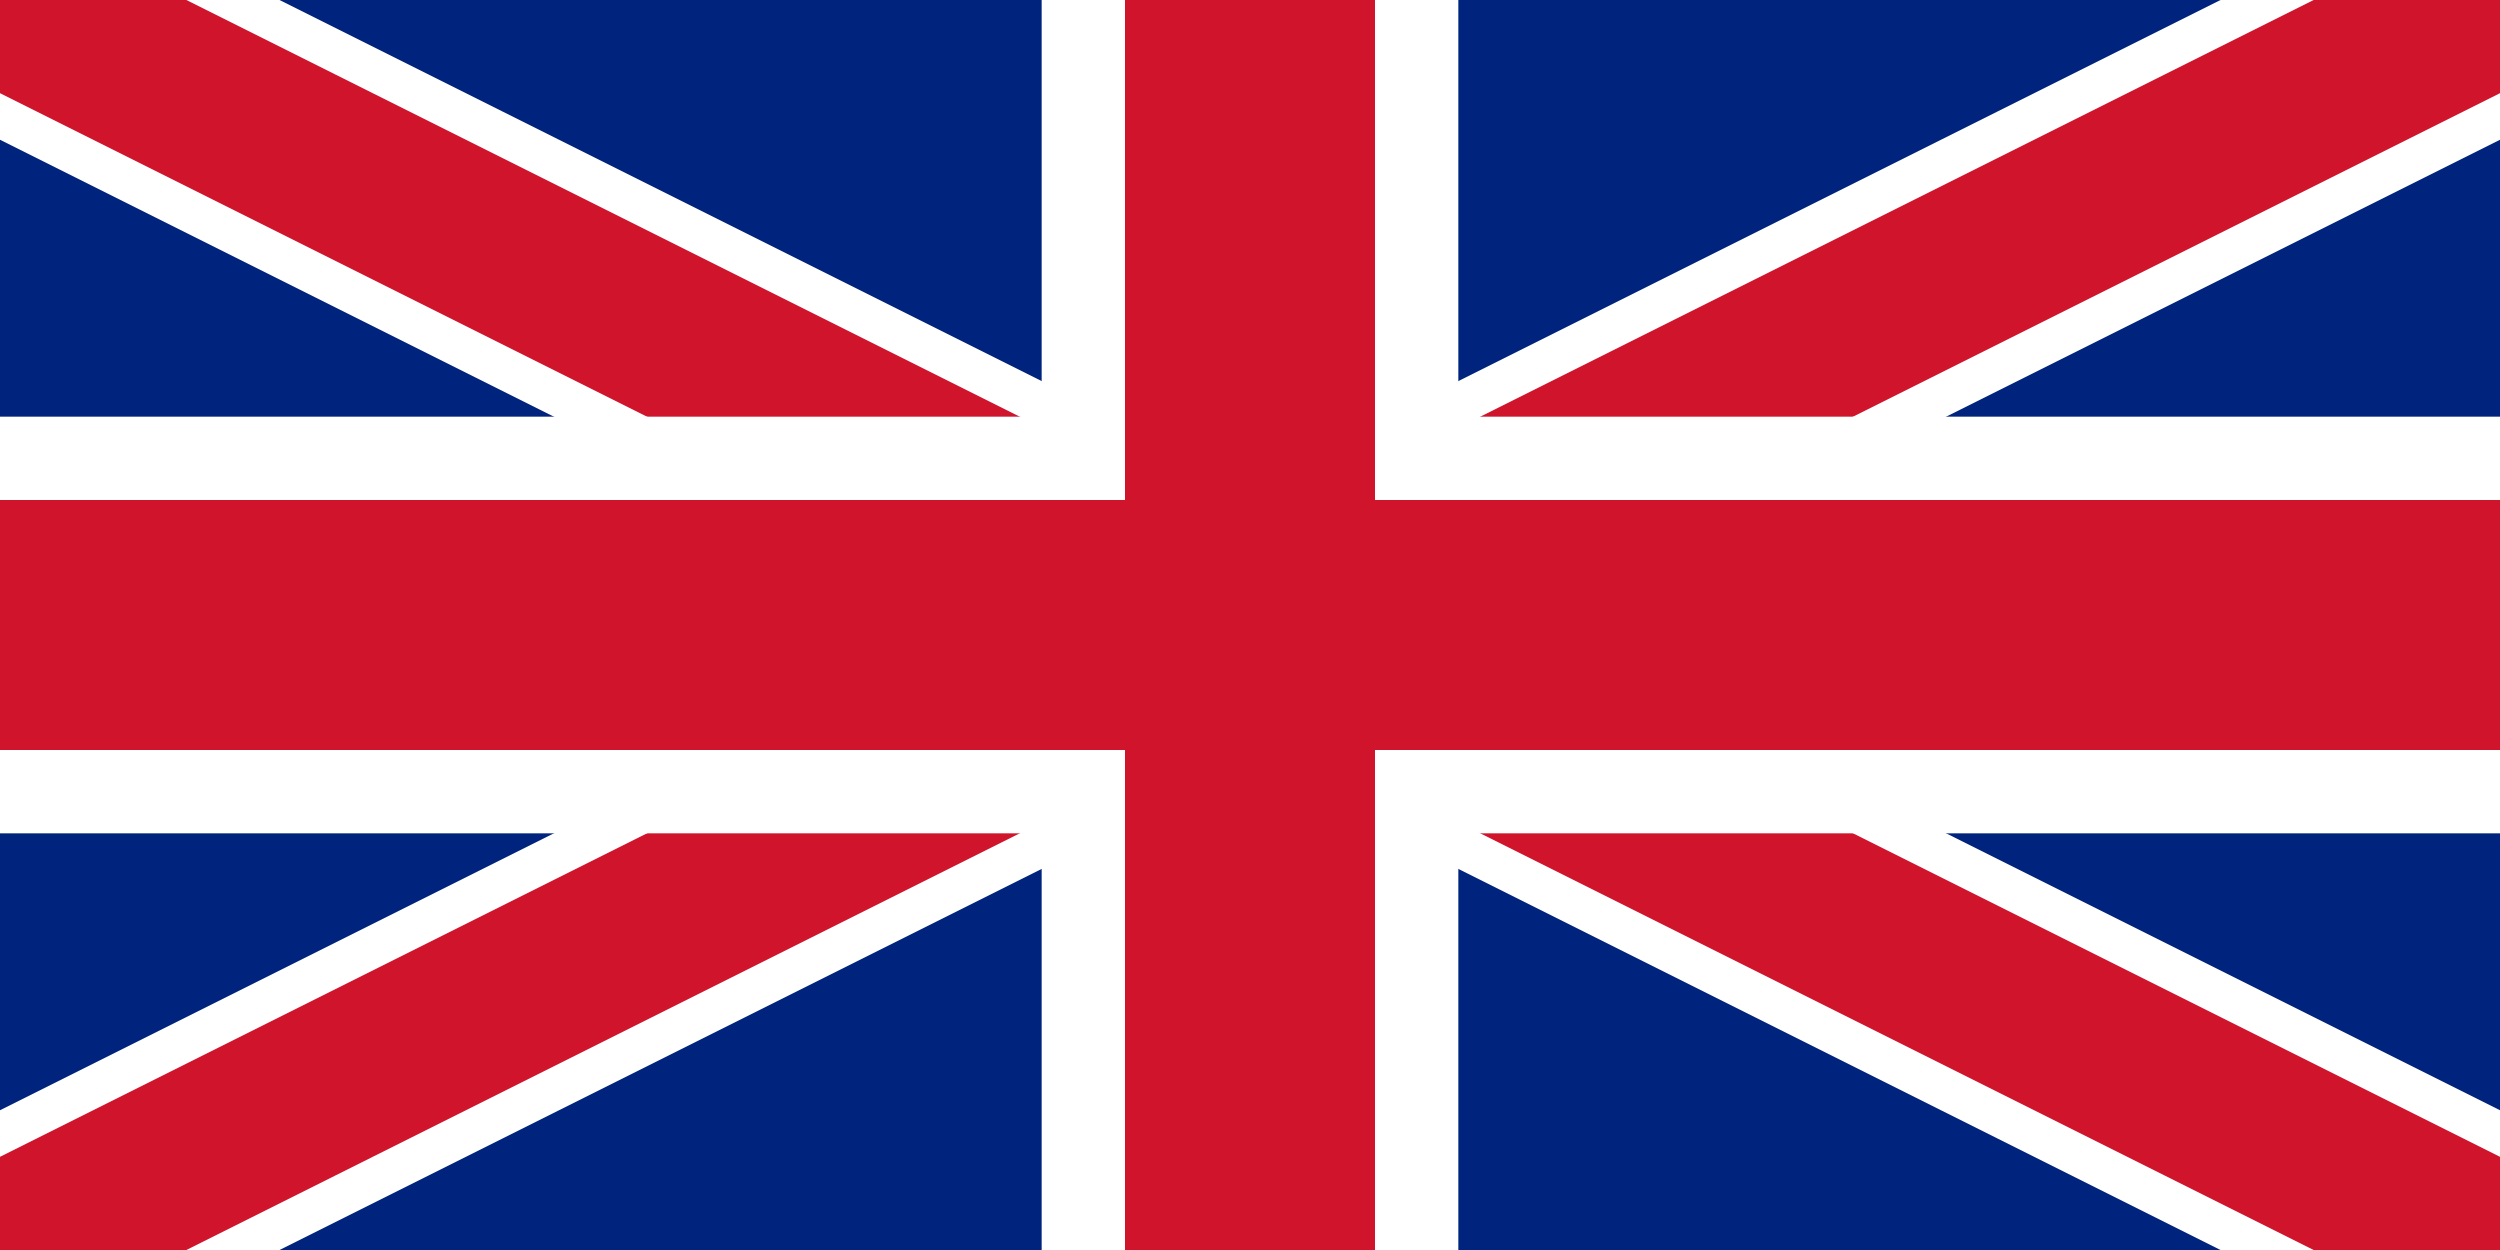
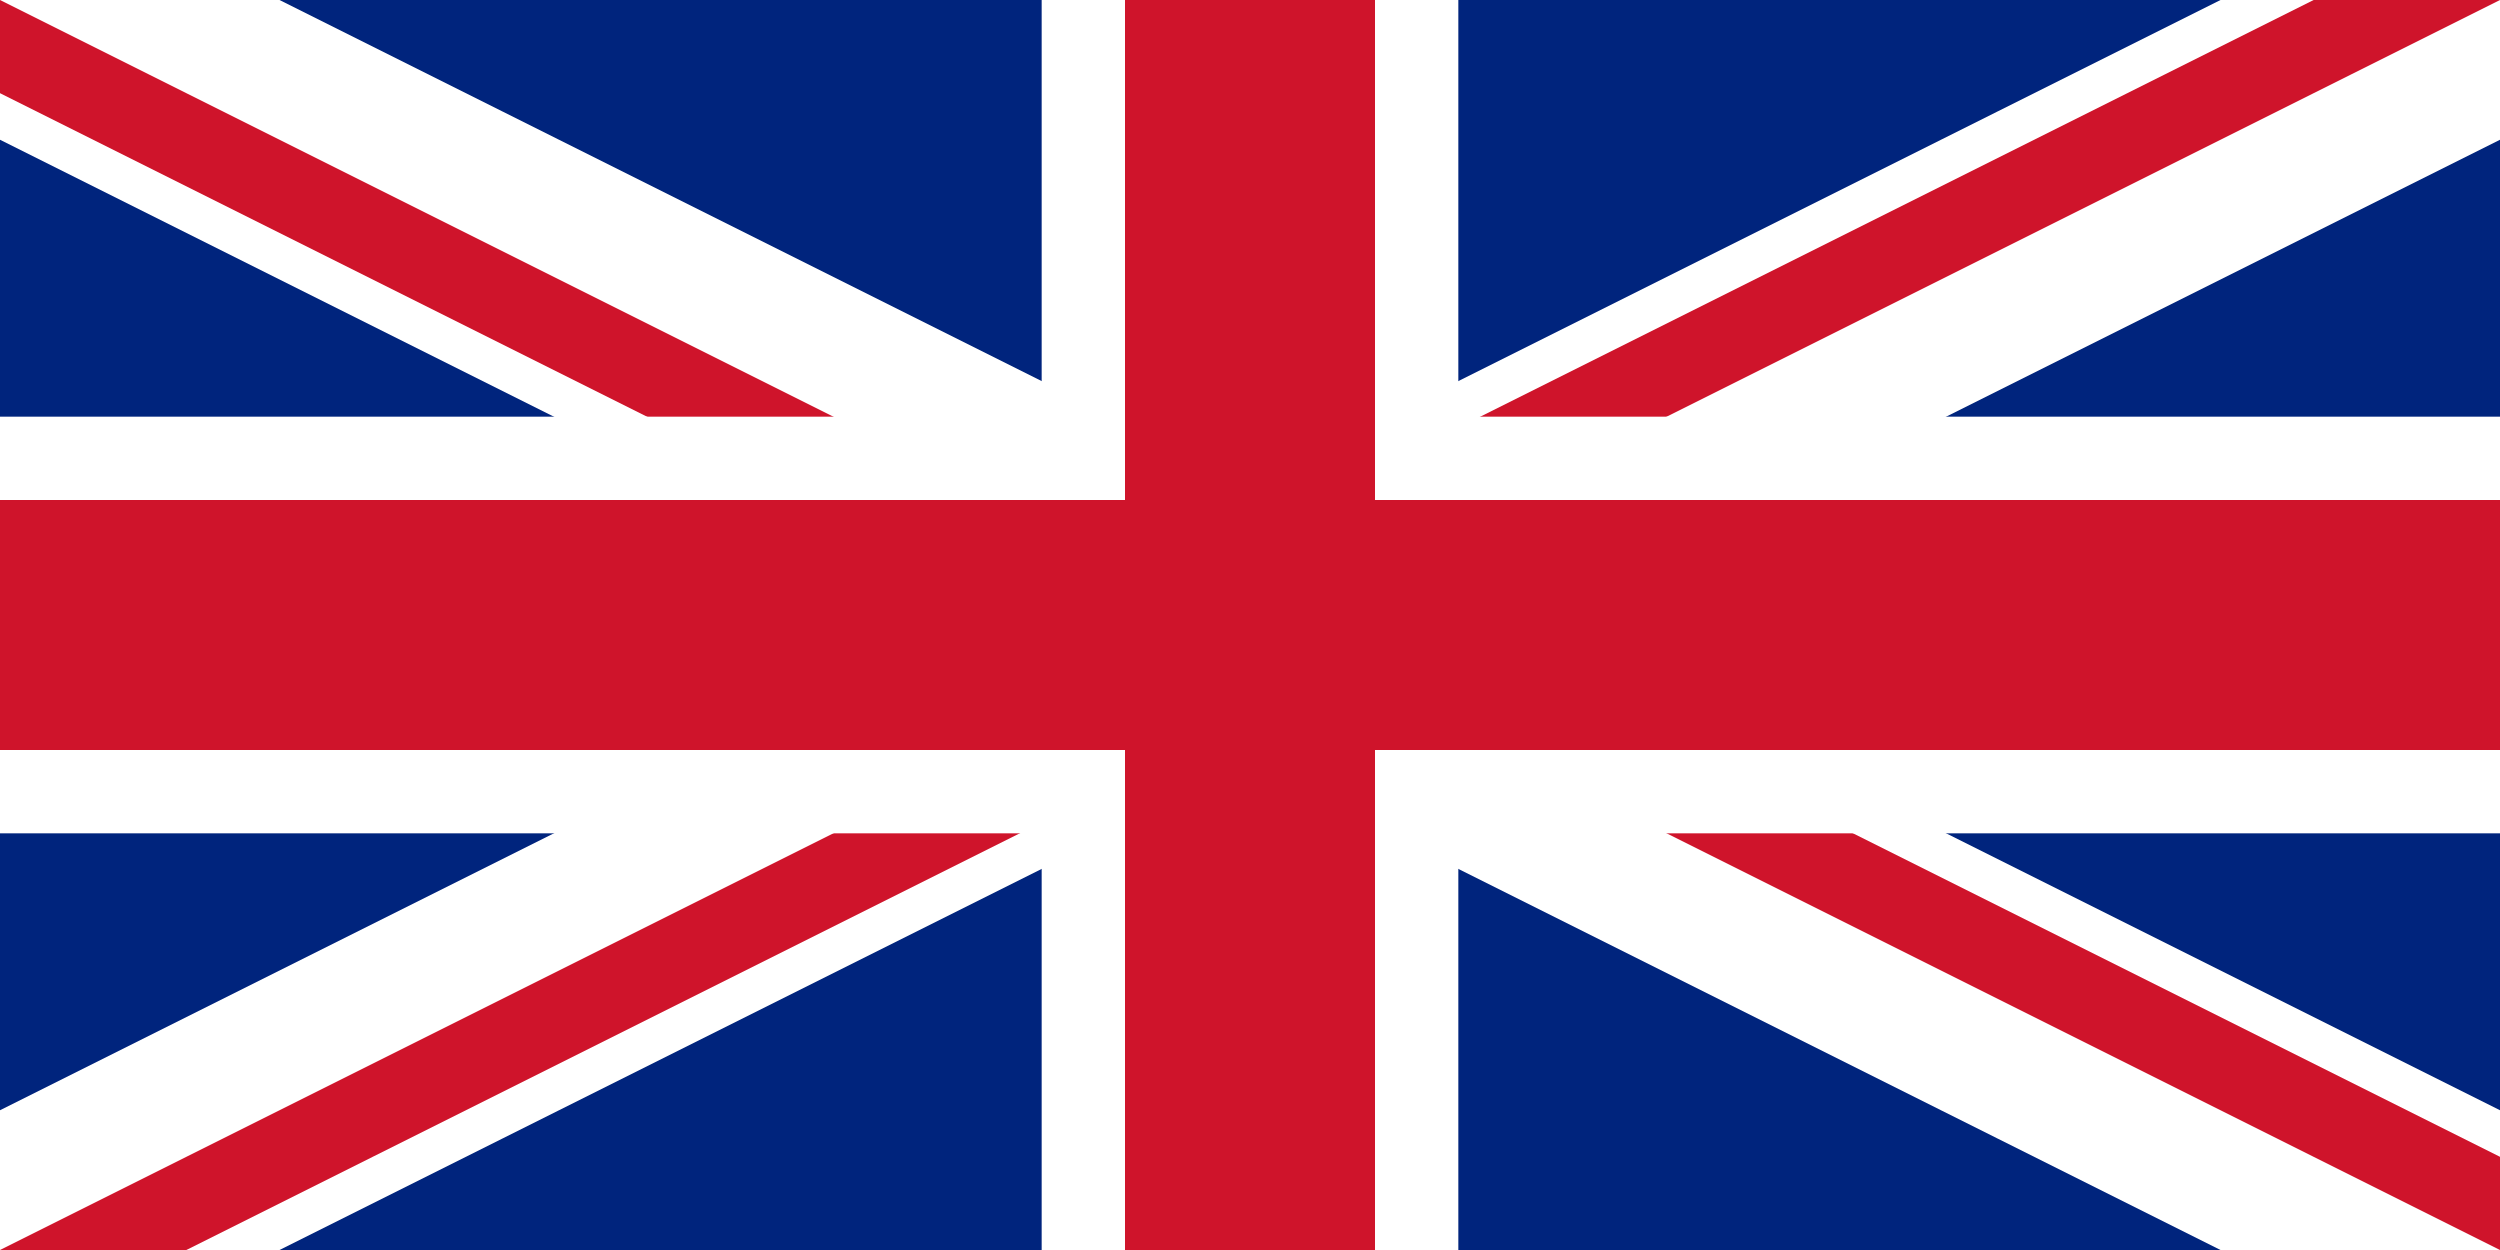
<svg xmlns="http://www.w3.org/2000/svg" viewBox="0 0 60 30" width="1200" height="600">
  <clipPath id="t">
    <path d="M30,15 h30 v15 z v15 h-30 z h-30 v-15 z v-15 h30 z" />
  </clipPath>
  <path d="M0,0 v30 h60 v-30 z" fill="#00247d" />
  <path d="M0,0 L60,30 M60,0 L0,30" stroke="#fff" stroke-width="6" />
-   <path d="M0,0 L60,30 M60,0 L0,30" clip-path="urlES(#t)" stroke="#cf142b" stroke-width="4" />
+   <path d="M0,0 L60,30 M60,0 L0,30" clip-path="url(#t)" stroke="#cf142b" stroke-width="4" />
  <path d="M30,0 v30 M0,15 h60" stroke="#fff" stroke-width="10" />
  <path d="M30,0 v30 M0,15 h60" stroke="#cf142b" stroke-width="6" />
</svg>
